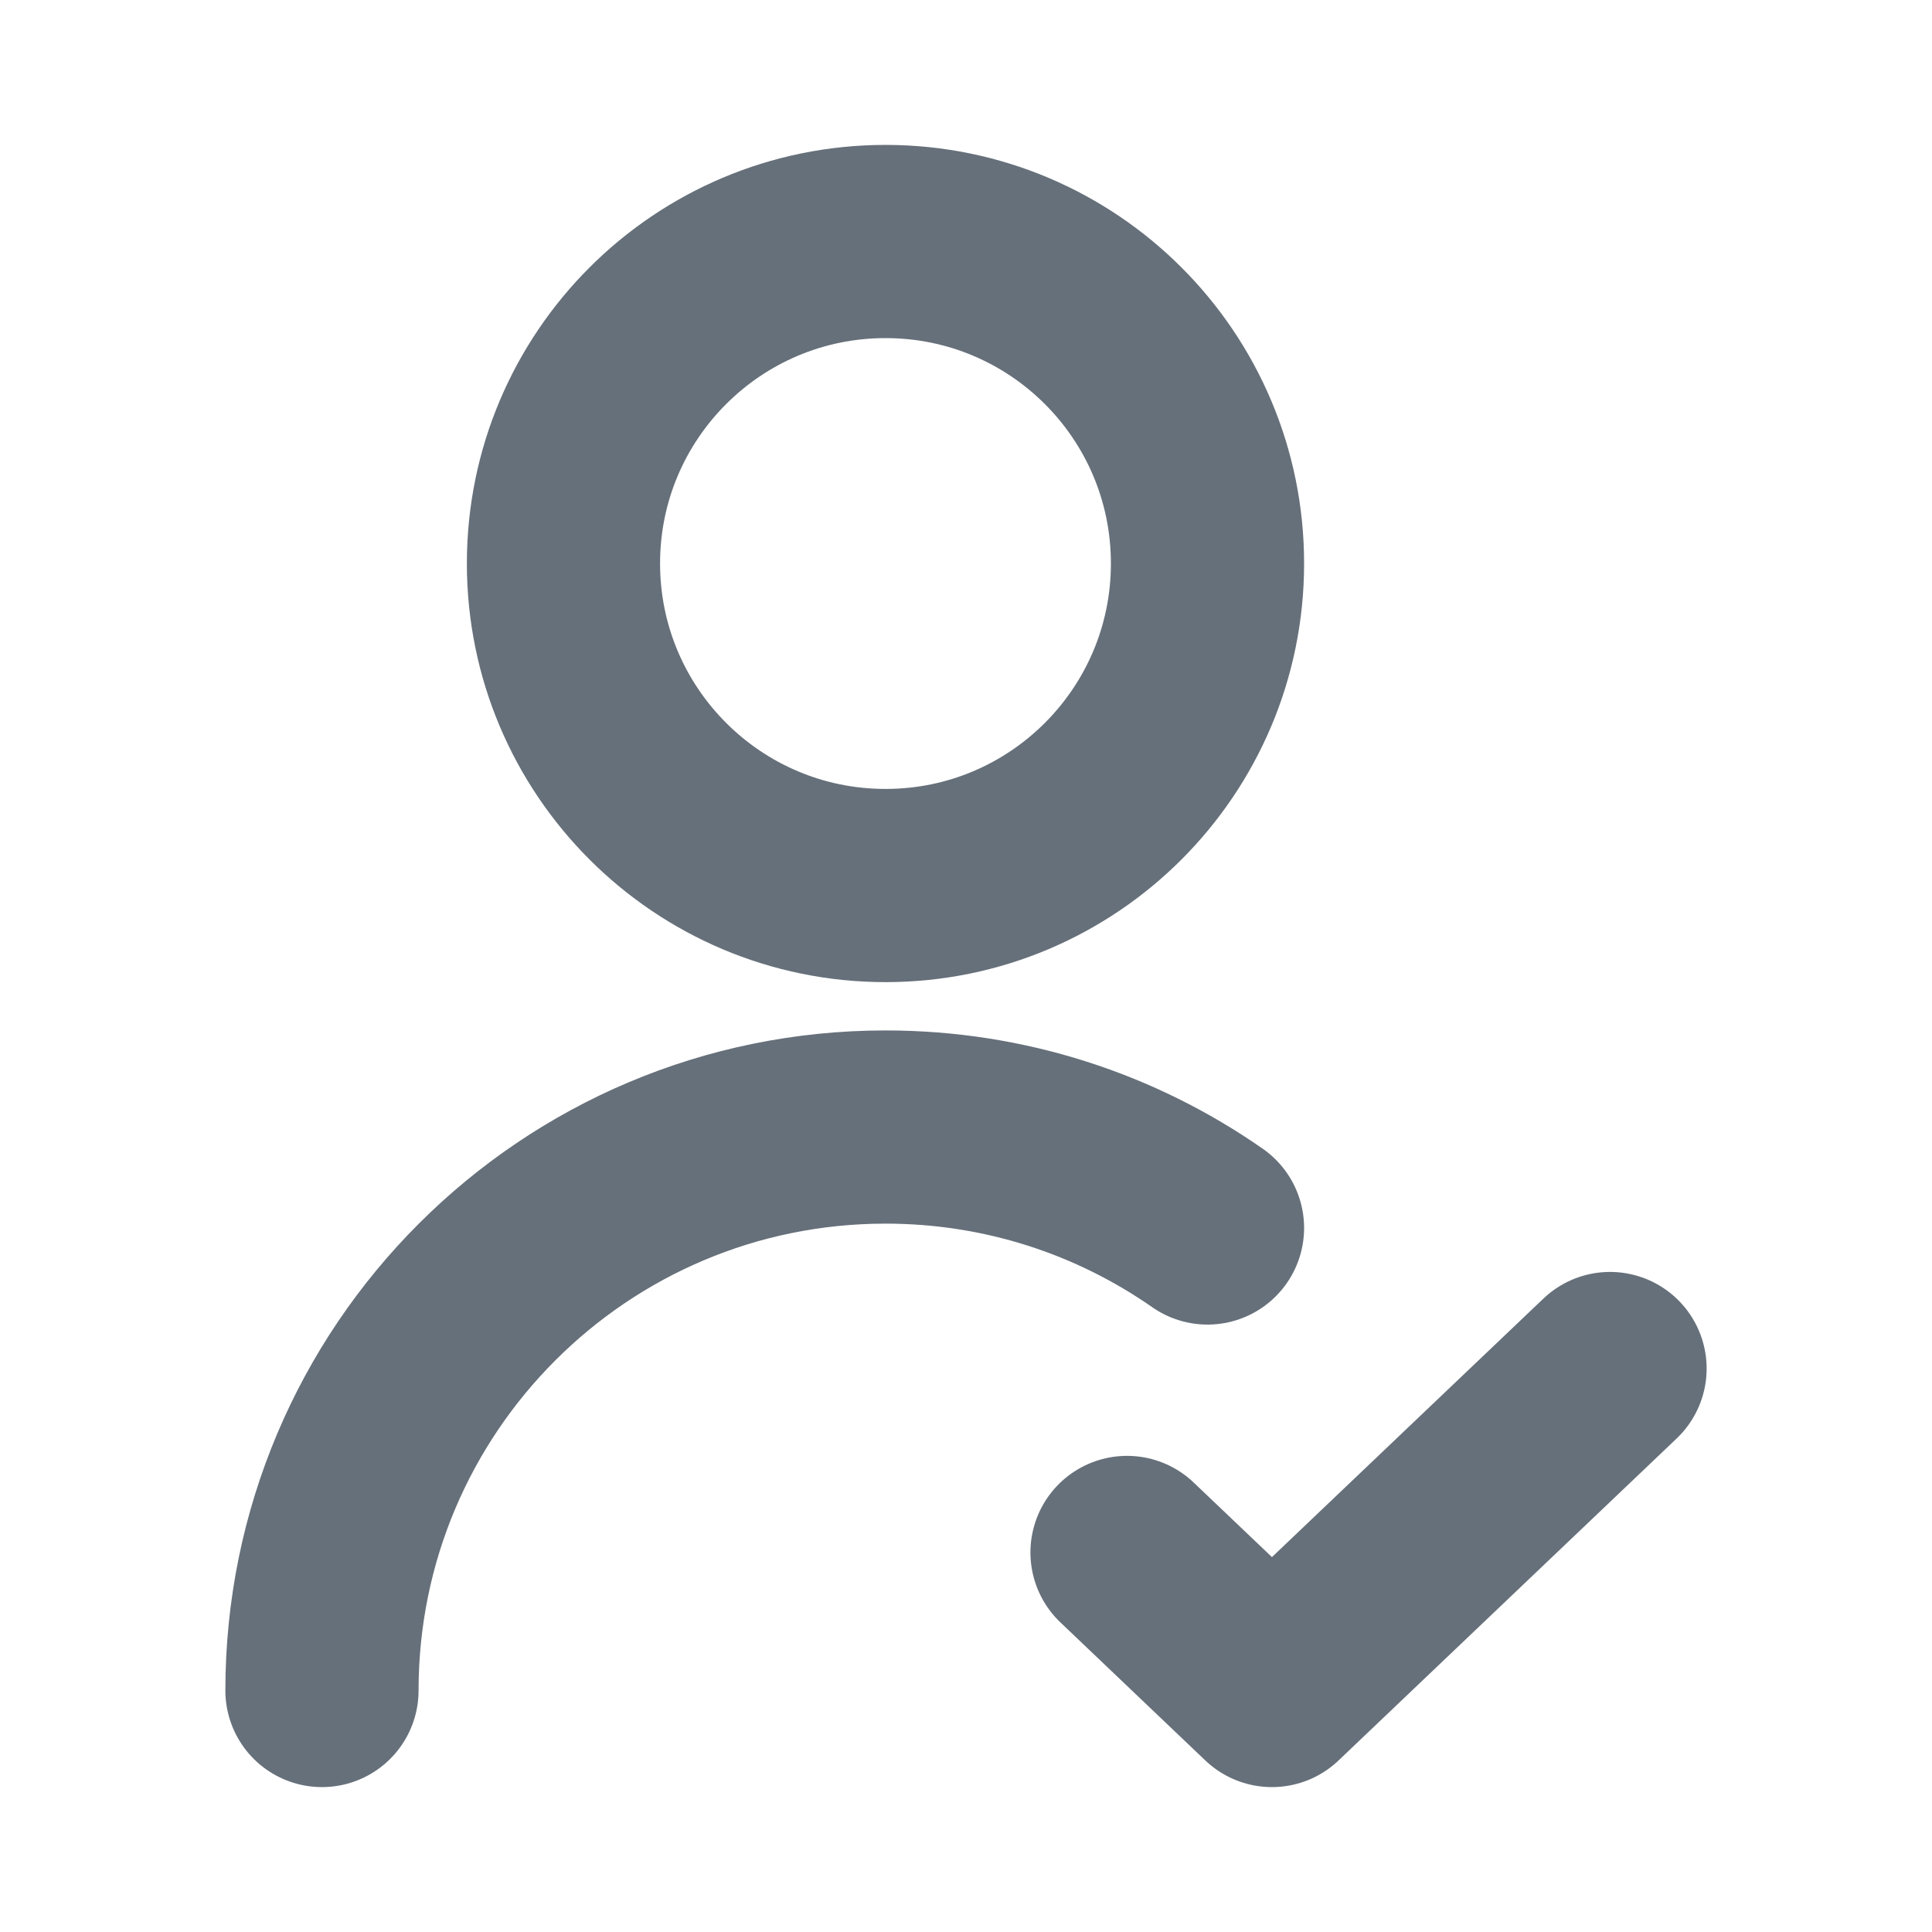
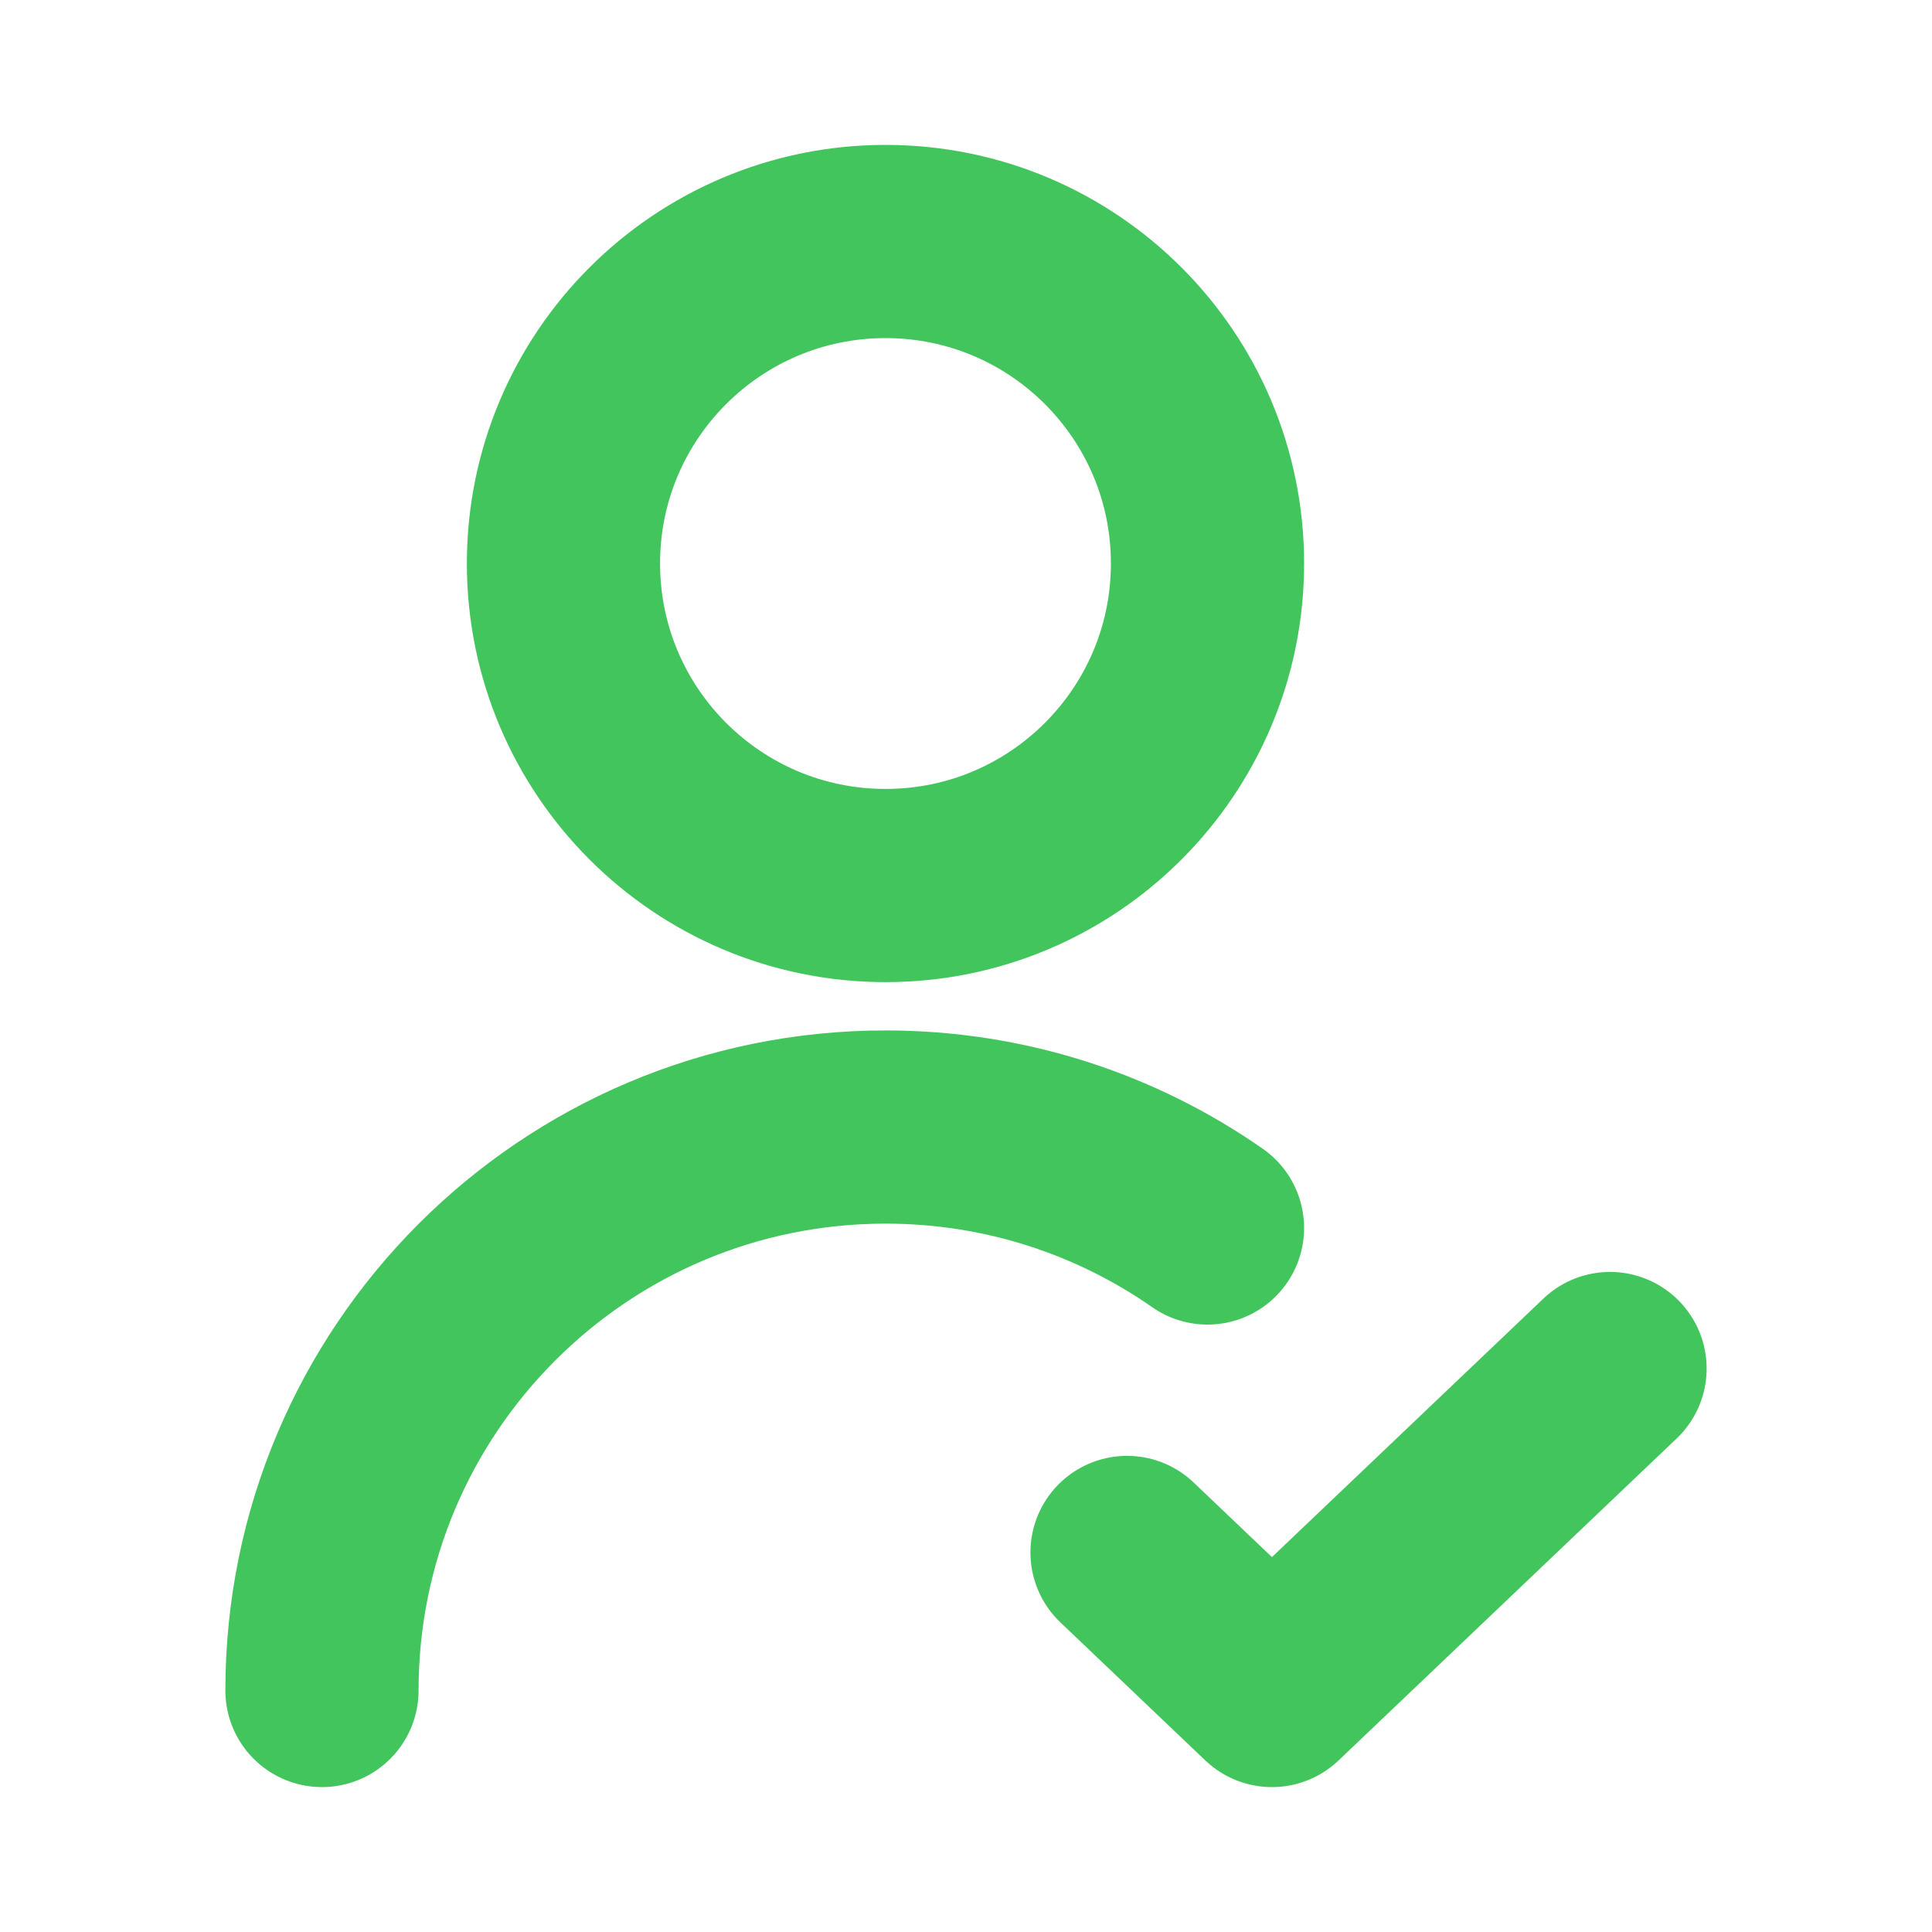
<svg xmlns="http://www.w3.org/2000/svg" width="20" height="20" viewBox="0 0 20 20" fill="none">
-   <path d="M11.667 16.071L13.167 17.5L16.667 14.167M3.333 17.5C3.333 14.278 5.945 11.667 9.167 11.667C10.406 11.667 11.555 12.053 12.5 12.712M12.5 5.833C12.5 7.674 11.008 9.167 9.167 9.167C7.326 9.167 5.833 7.674 5.833 5.833C5.833 3.992 7.326 2.5 9.167 2.5C11.008 2.5 12.5 3.992 12.5 5.833Z" stroke="#66707A" stroke-width="2" stroke-linecap="round" stroke-linejoin="round" />
+   <path d="M11.667 16.071L13.167 17.5L16.667 14.167M3.333 17.5C3.333 14.278 5.945 11.667 9.167 11.667C10.406 11.667 11.555 12.053 12.5 12.712M12.5 5.833C12.5 7.674 11.008 9.167 9.167 9.167C7.326 9.167 5.833 7.674 5.833 5.833C5.833 3.992 7.326 2.5 9.167 2.5C11.008 2.5 12.5 3.992 12.5 5.833Z" stroke="#43c55e" stroke-width="2" stroke-linecap="round" stroke-linejoin="round" />
</svg>
